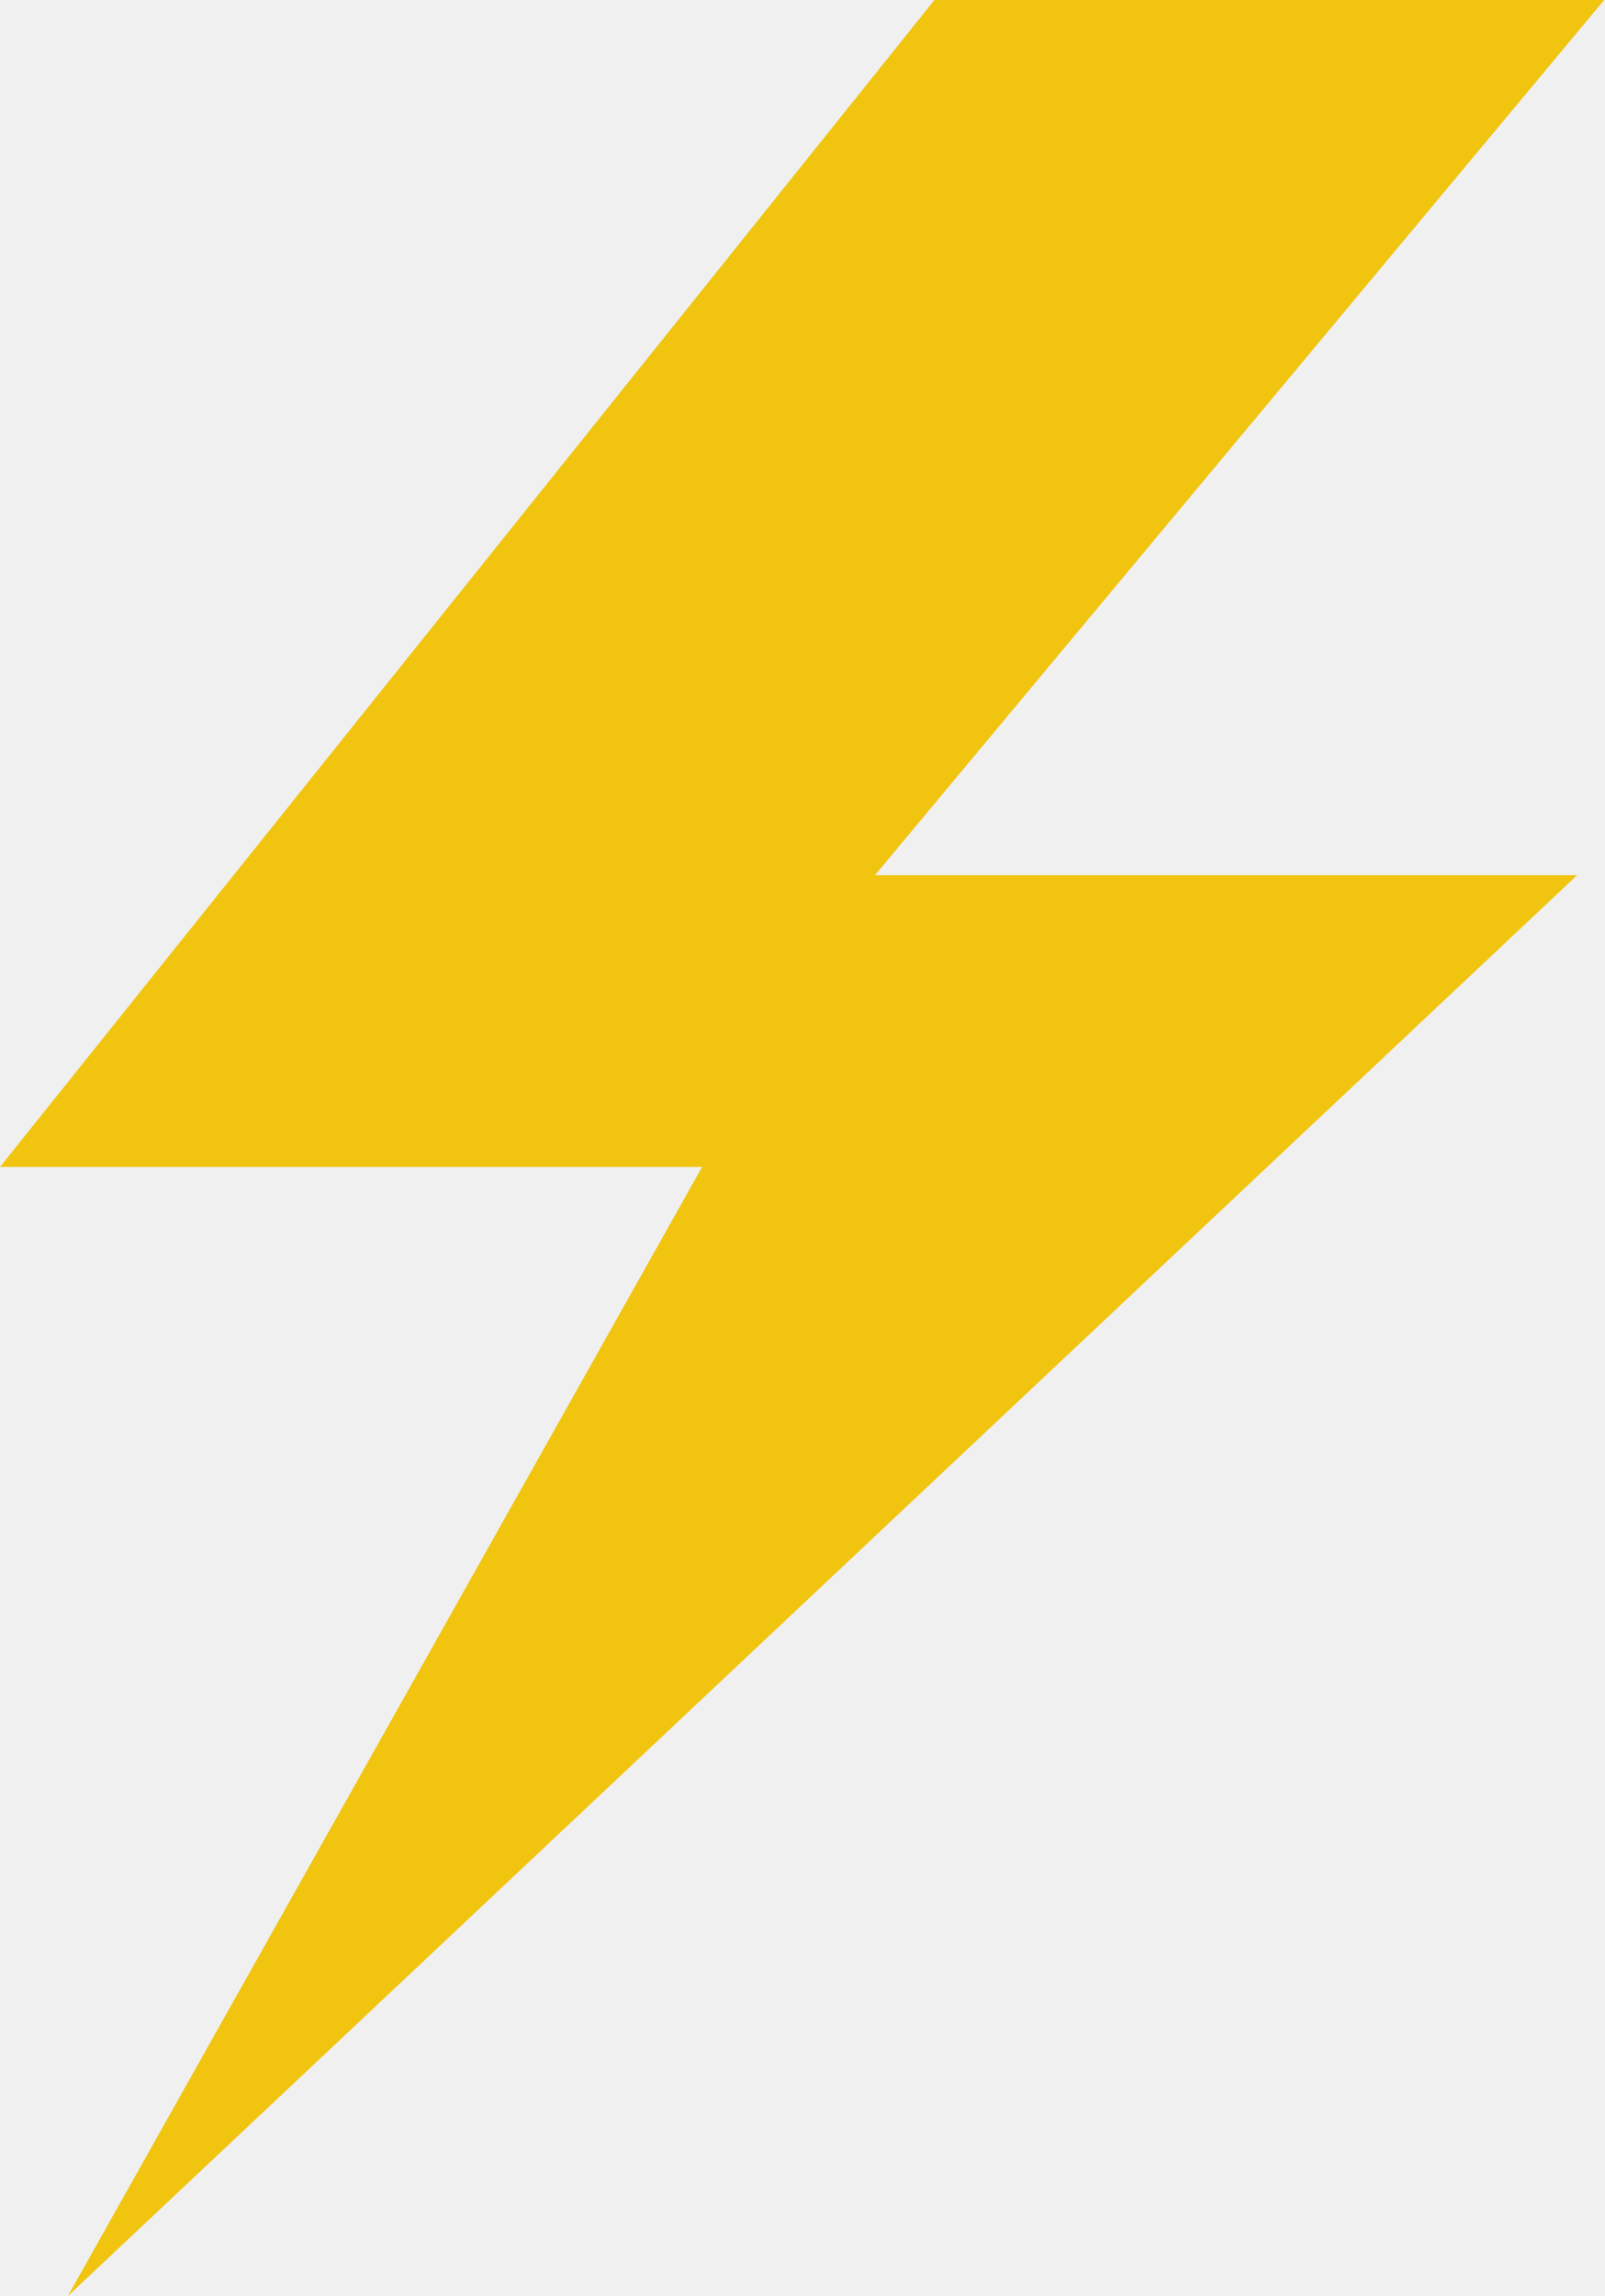
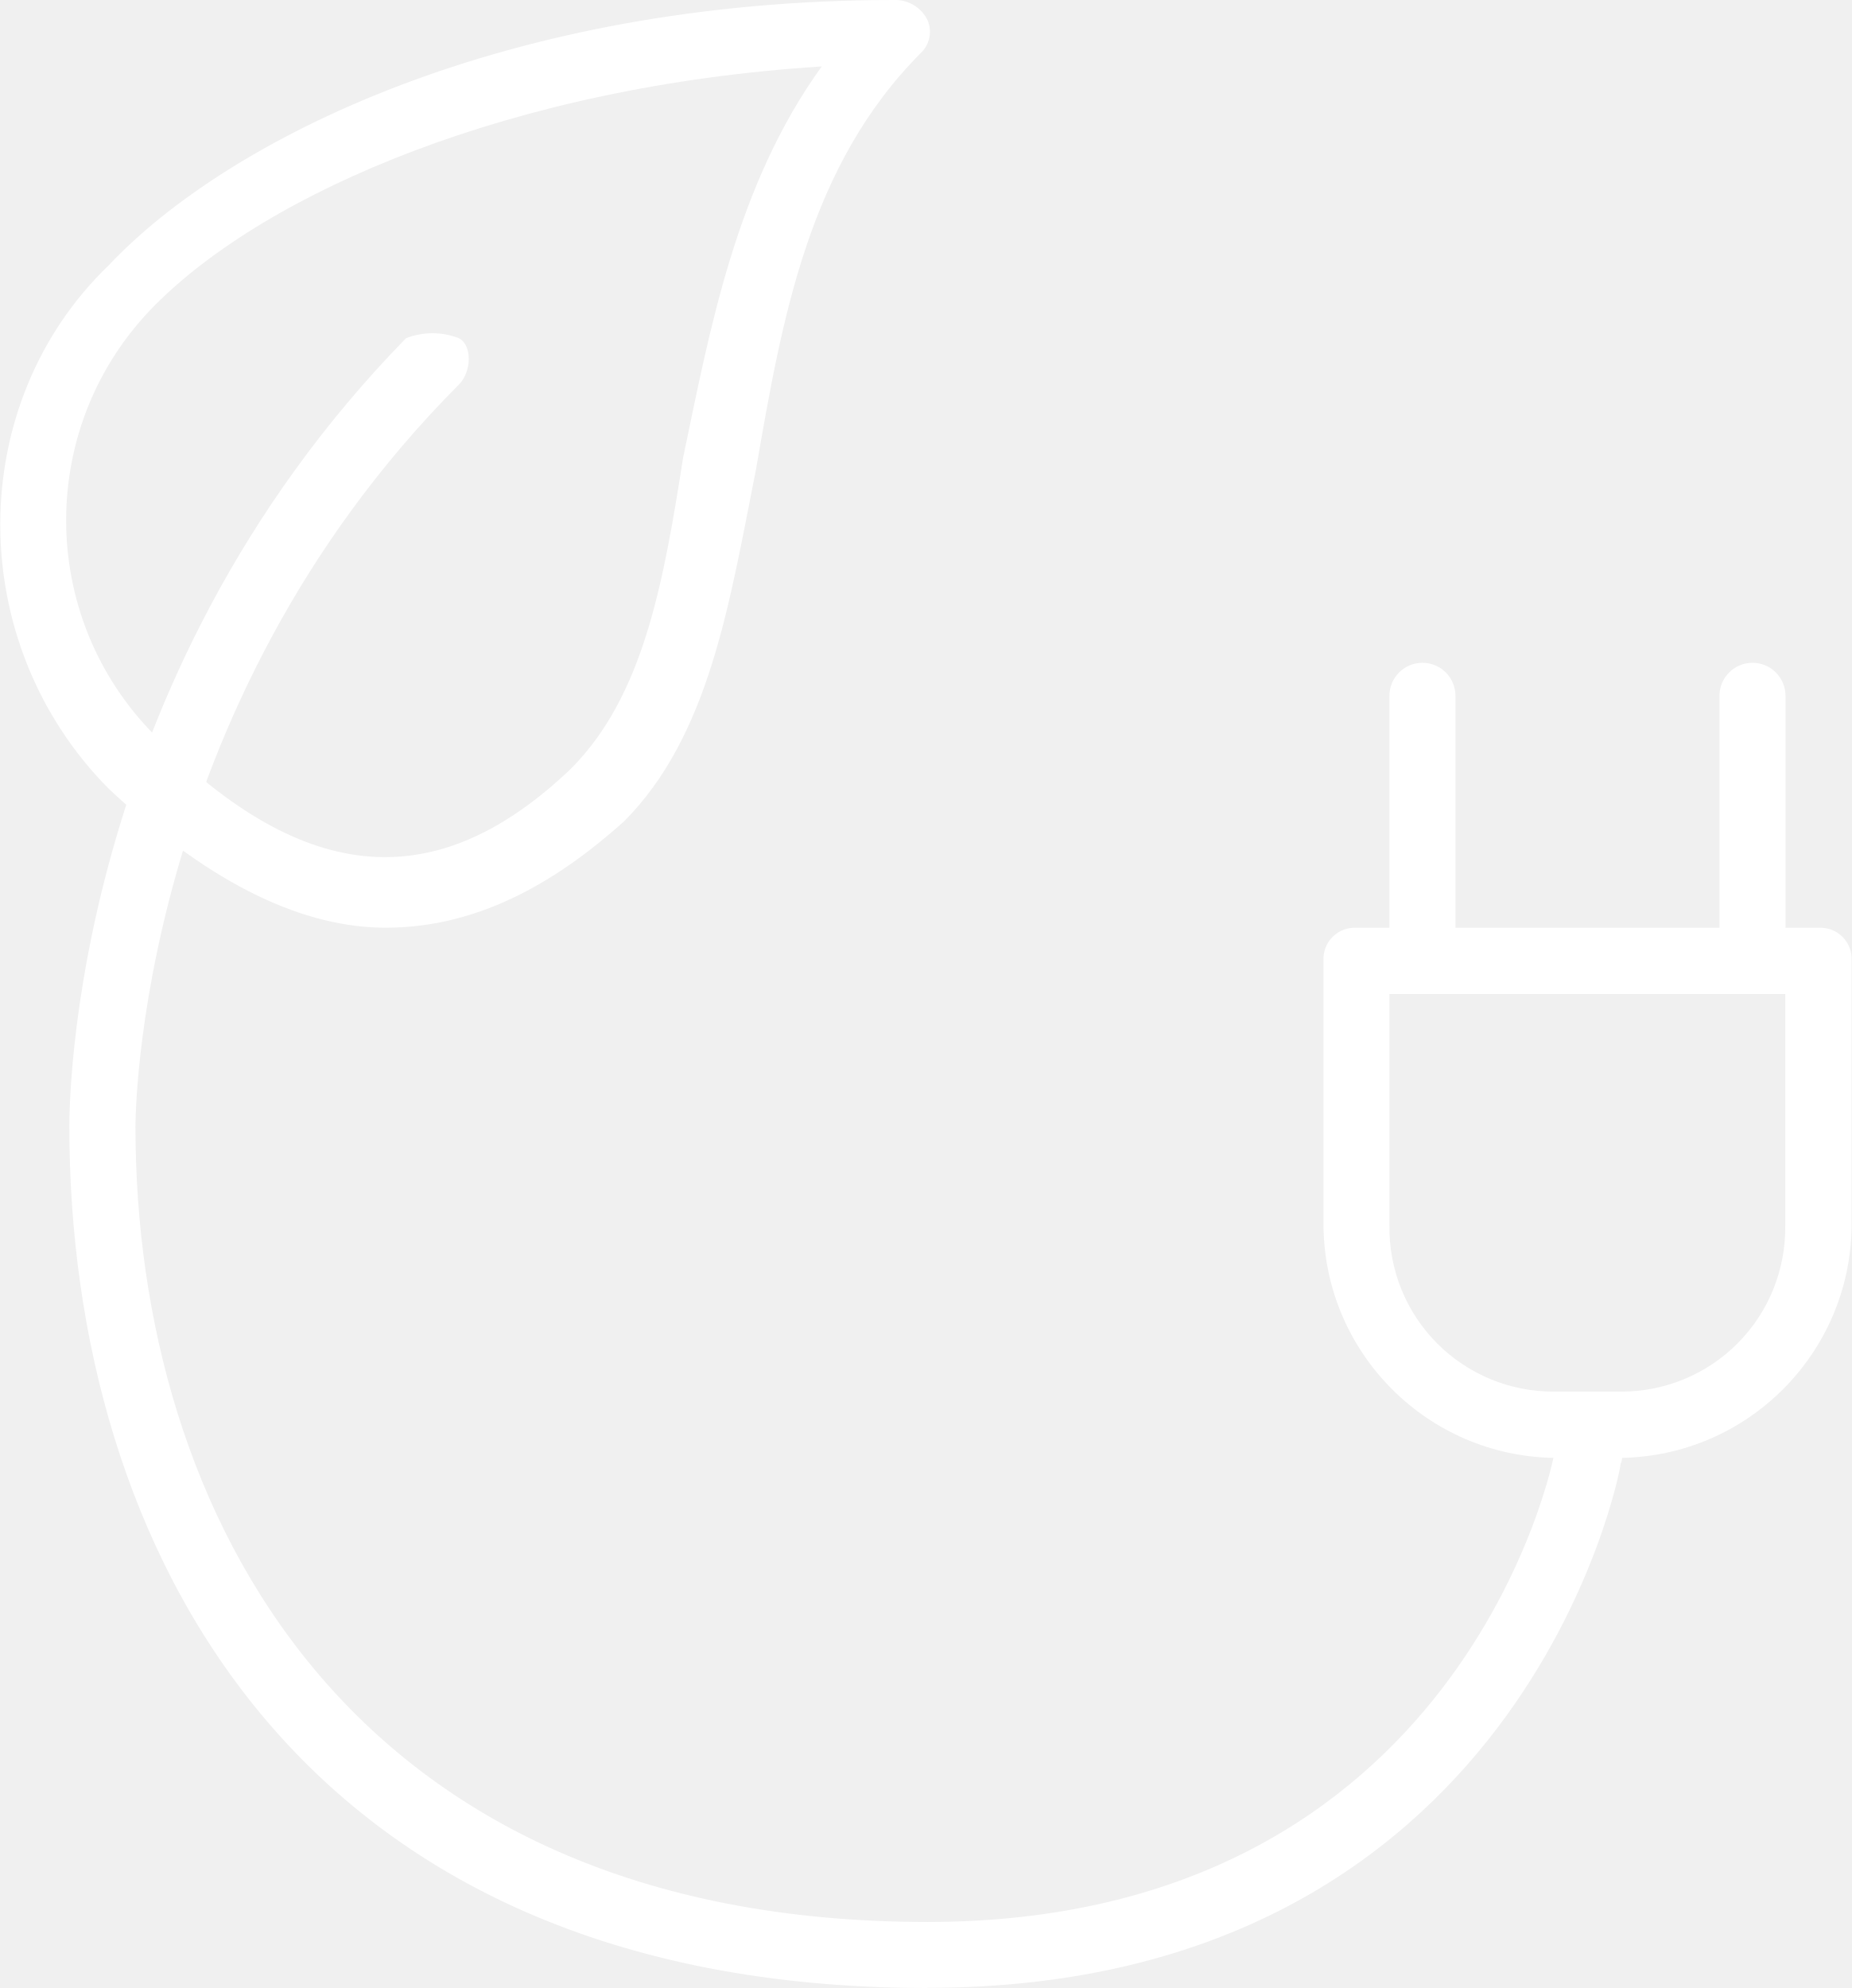
- <svg xmlns="http://www.w3.org/2000/svg" viewBox="0 0 418.3 598.57">
+ <svg xmlns="http://www.w3.org/2000/svg" viewBox="0 0 206.39 221.6">
  <defs>
-     <style>.cls-1{fill:#f1c40f;}</style>
+     <style>.cls-1{fill:#fff;}</style>
  </defs>
  <g id="Layer_2" data-name="Layer 2">
    <g id="Layer_1-2" data-name="Layer 1">
-       <polygon class="cls-1" points="418.3 0 243.65 0 0 304.21 183.09 304.21 17.7 598.57 411.25 228.16 228.16 228.16 418.3 0" />
+       <g id="Page-1">
+         <g id="OnderwerpEnergie">
+           <g id="bio-ennergy">
+             <g id="Layer_1-3" data-name="Layer 1">
+               <g id="_Group_" data-name="&lt;Group&gt;">
+                 <g id="_Group_2" data-name="&lt;Group&gt;">
+                   <g id="_Group_3" data-name="&lt;Group&gt;">
+                     <path id="_Compound_Path_" data-name="&lt;Compound Path&gt;" class="cls-1" d="M43,103.41c-8.83,0-19.13-4.43-30.9-15.51C-4,71.65-4,45.06,12.14,29.55,25.38,15.51,56.29,0,99.7,0a4,4,0,0,1,3.68,2.22,3.26,3.26,0,0,1-.74,3.69C90.13,18.47,87.19,35.46,84.25,52.44,81.3,67.22,79.1,82,69.53,91.59h0C62.91,97.5,54.08,103.41,43,103.41Zm48.56-96C57,9.6,29.8,21.42,17.29,34a34,34,0,0,0,0,48c16.92,17,31.64,17.73,46.35,3.69C71.74,77.56,73.95,65,76.15,51,79.1,36.93,82,20.68,91.61,7.39Z" />
+                   </g>
+                 </g>
+                 <g id="_Group_4" data-name="&lt;Group&gt;">
+                   <g id="_Group_5" data-name="&lt;Group&gt;">
+                     <path id="_Path_" data-name="&lt;Path&gt;" class="cls-1" d="M103.38,221.6c-70.64,0-95.65-49.49-95.65-96,0-2.22,0-49.49,37.53-87.9a8.09,8.09,0,0,1,5.89,0c1.47.74,1.47,3.69,0,5.17-36.05,36.19-36.05,82-36.05,82.73,0,42.84,23.55,88.64,88.29,88.64,59.6,0,69.9-51.71,69.9-52.44,0-2.22,2.21-3,4.41-3a3.25,3.25,0,0,1,2.94,4.43c0,.74-11,58.35-77.26,58.35Z" />
+                   </g>
+                 </g>
+                 <g id="_Group_6" data-name="&lt;Group&gt;">
+                   <path id="_Path_2" data-name="&lt;Path&gt;" class="cls-1" d="M158.56,110.8a3.48,3.48,0,0,1-3.68-3.69V77.56a3.68,3.68,0,1,1,7.36,0v29.55a3.48,3.48,0,0,1-3.68,3.69Z" />
+                 </g>
+                 <g id="_Group_7" data-name="&lt;Group&gt;">
+                   <path id="_Path_3" data-name="&lt;Path&gt;" class="cls-1" d="M195.35,110.8a3.48,3.48,0,0,1-3.68-3.69V77.56a3.68,3.68,0,1,1,7.36,0v29.55a3.48,3.48,0,0,1-3.68,3.69Z" />
+                 </g>
+                 <g id="_Group_8" data-name="&lt;Group&gt;">
+                   <path id="_Compound_Path_2" data-name="&lt;Compound Path&gt;" class="cls-1" d="M180.64,162.51h-7.36a26.12,26.12,0,0,1-25.75-25.85V107.11a3.48,3.48,0,0,1,3.68-3.69h51.51a3.48,3.48,0,0,1,3.68,3.69v29.55a26.12,26.12,0,0,1-25.75,25.85ZM154.88,110.8v25.85a18.25,18.25,0,0,0,18.39,18.47h7.36A18.25,18.25,0,0,0,199,136.65V110.8Z" />
+                 </g>
+               </g>
+             </g>
+           </g>
+         </g>
+       </g>
    </g>
  </g>
</svg>
